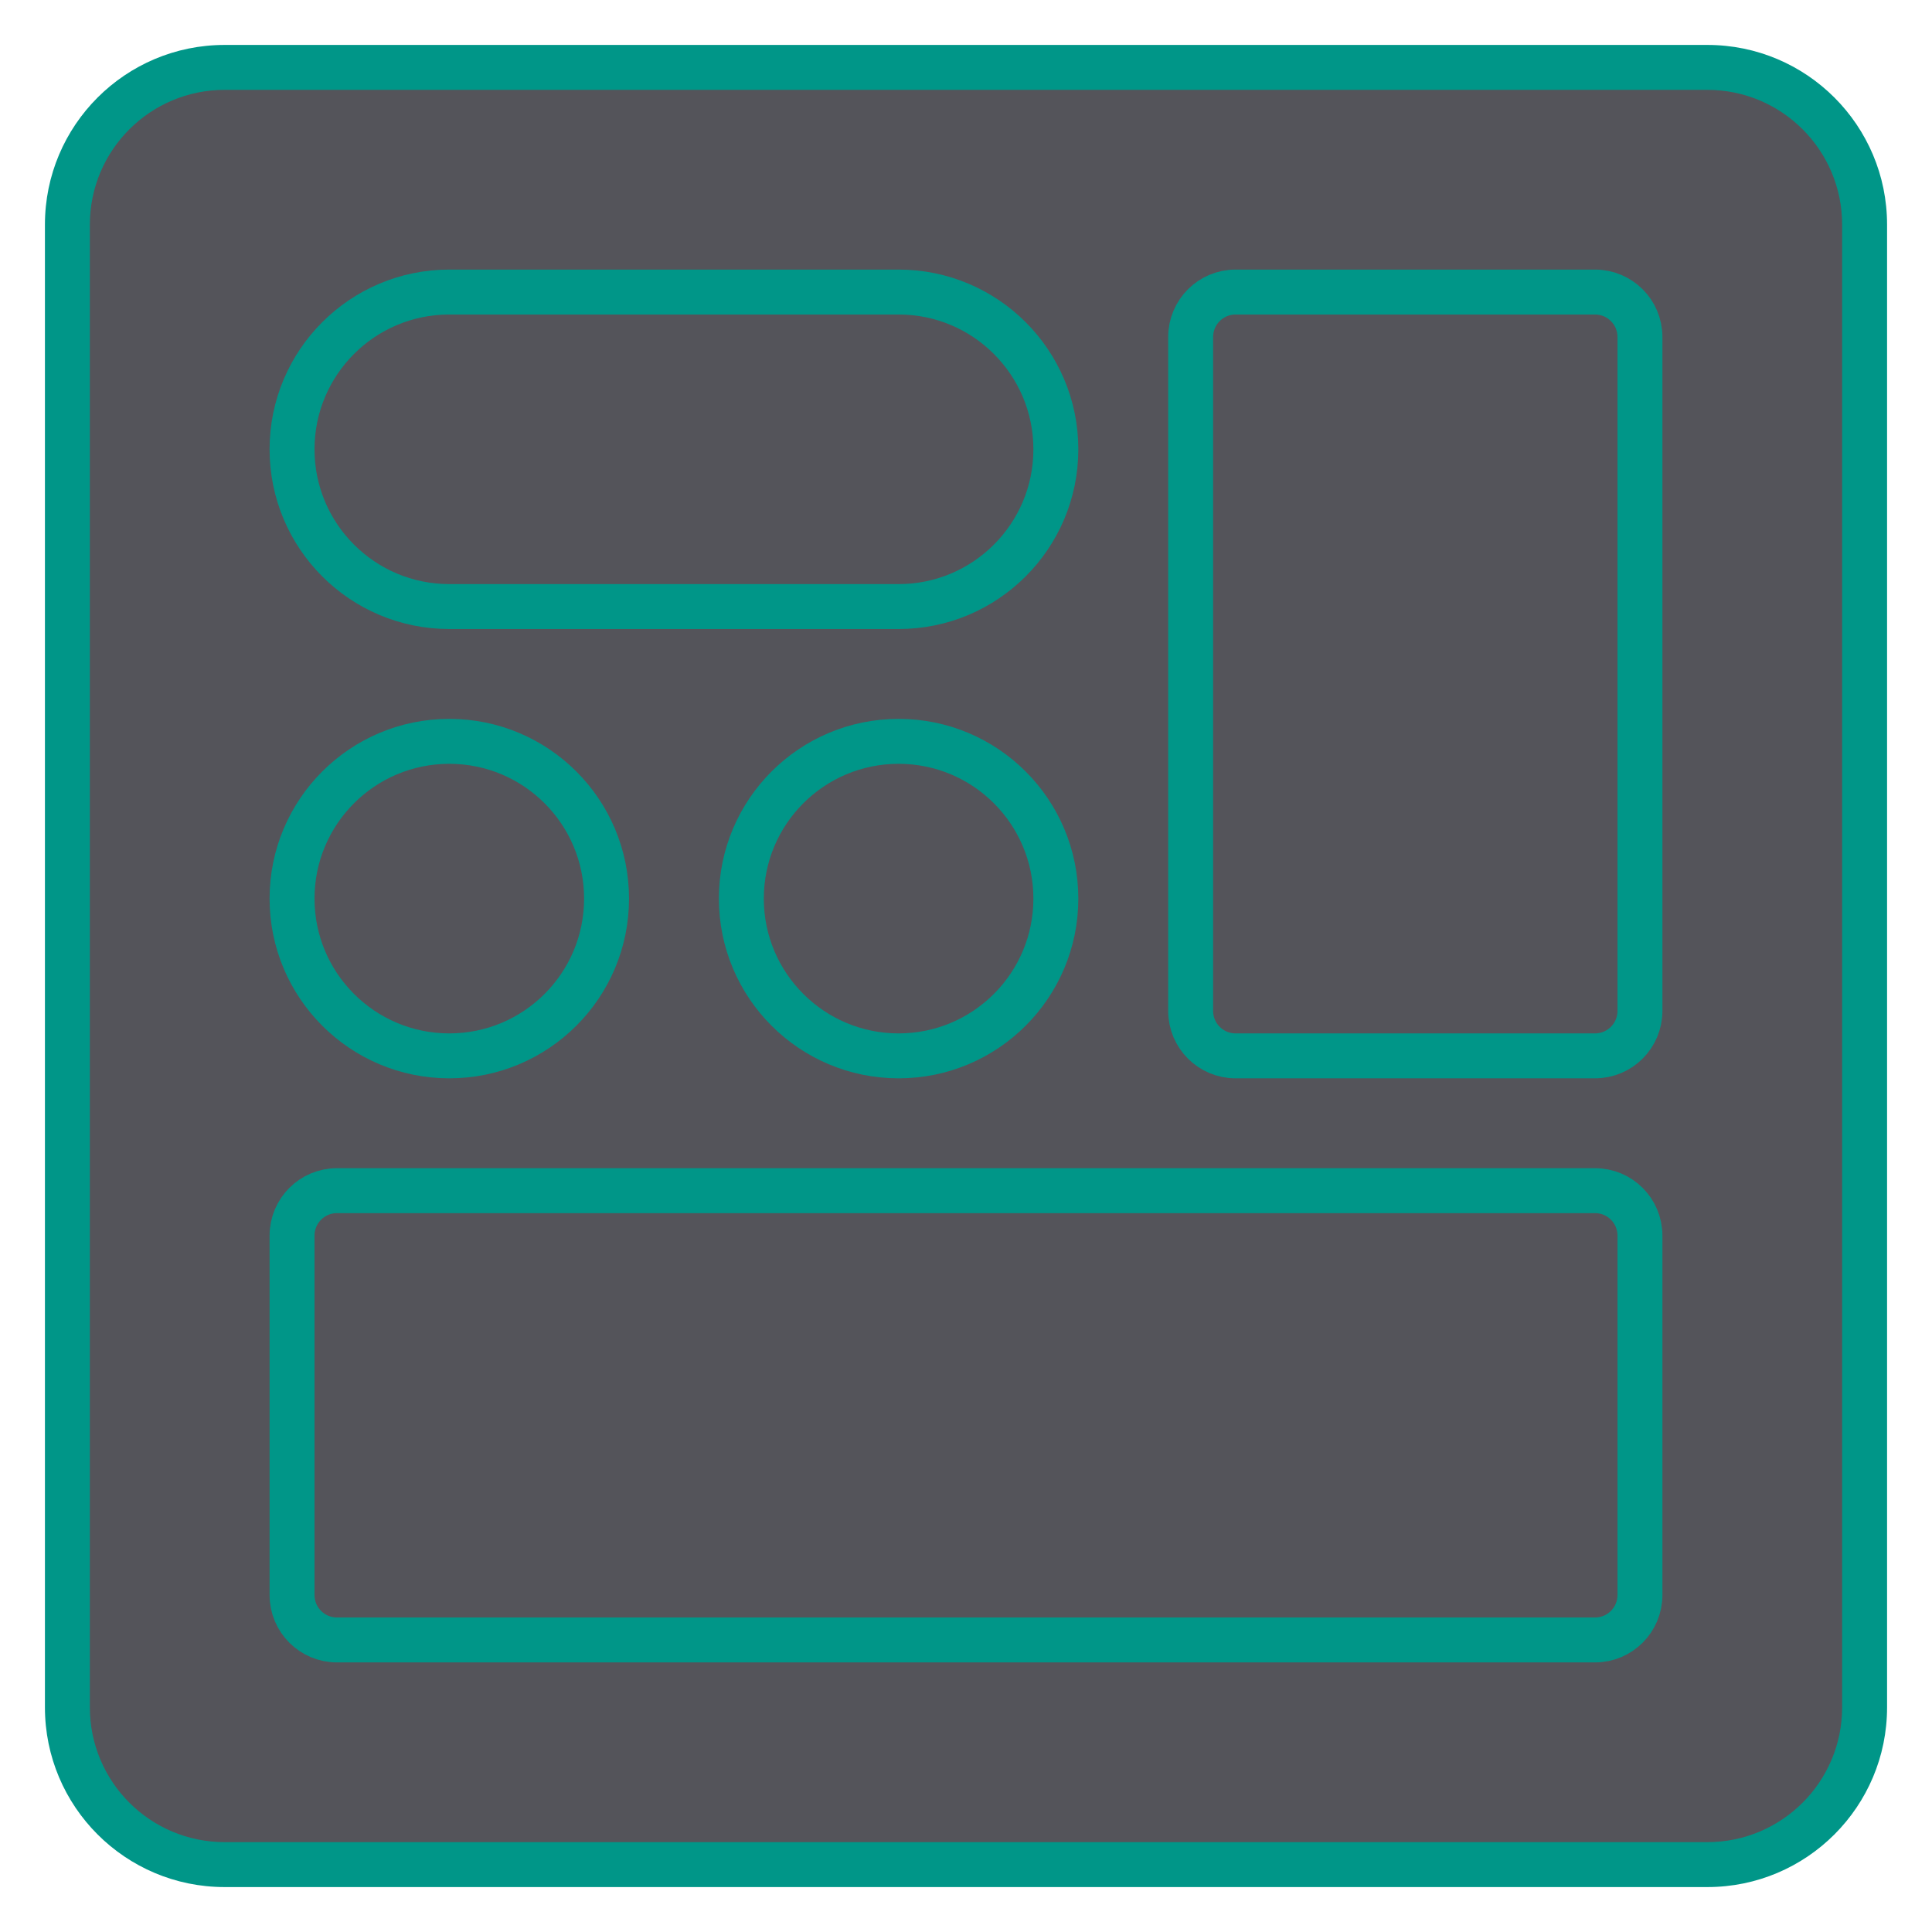
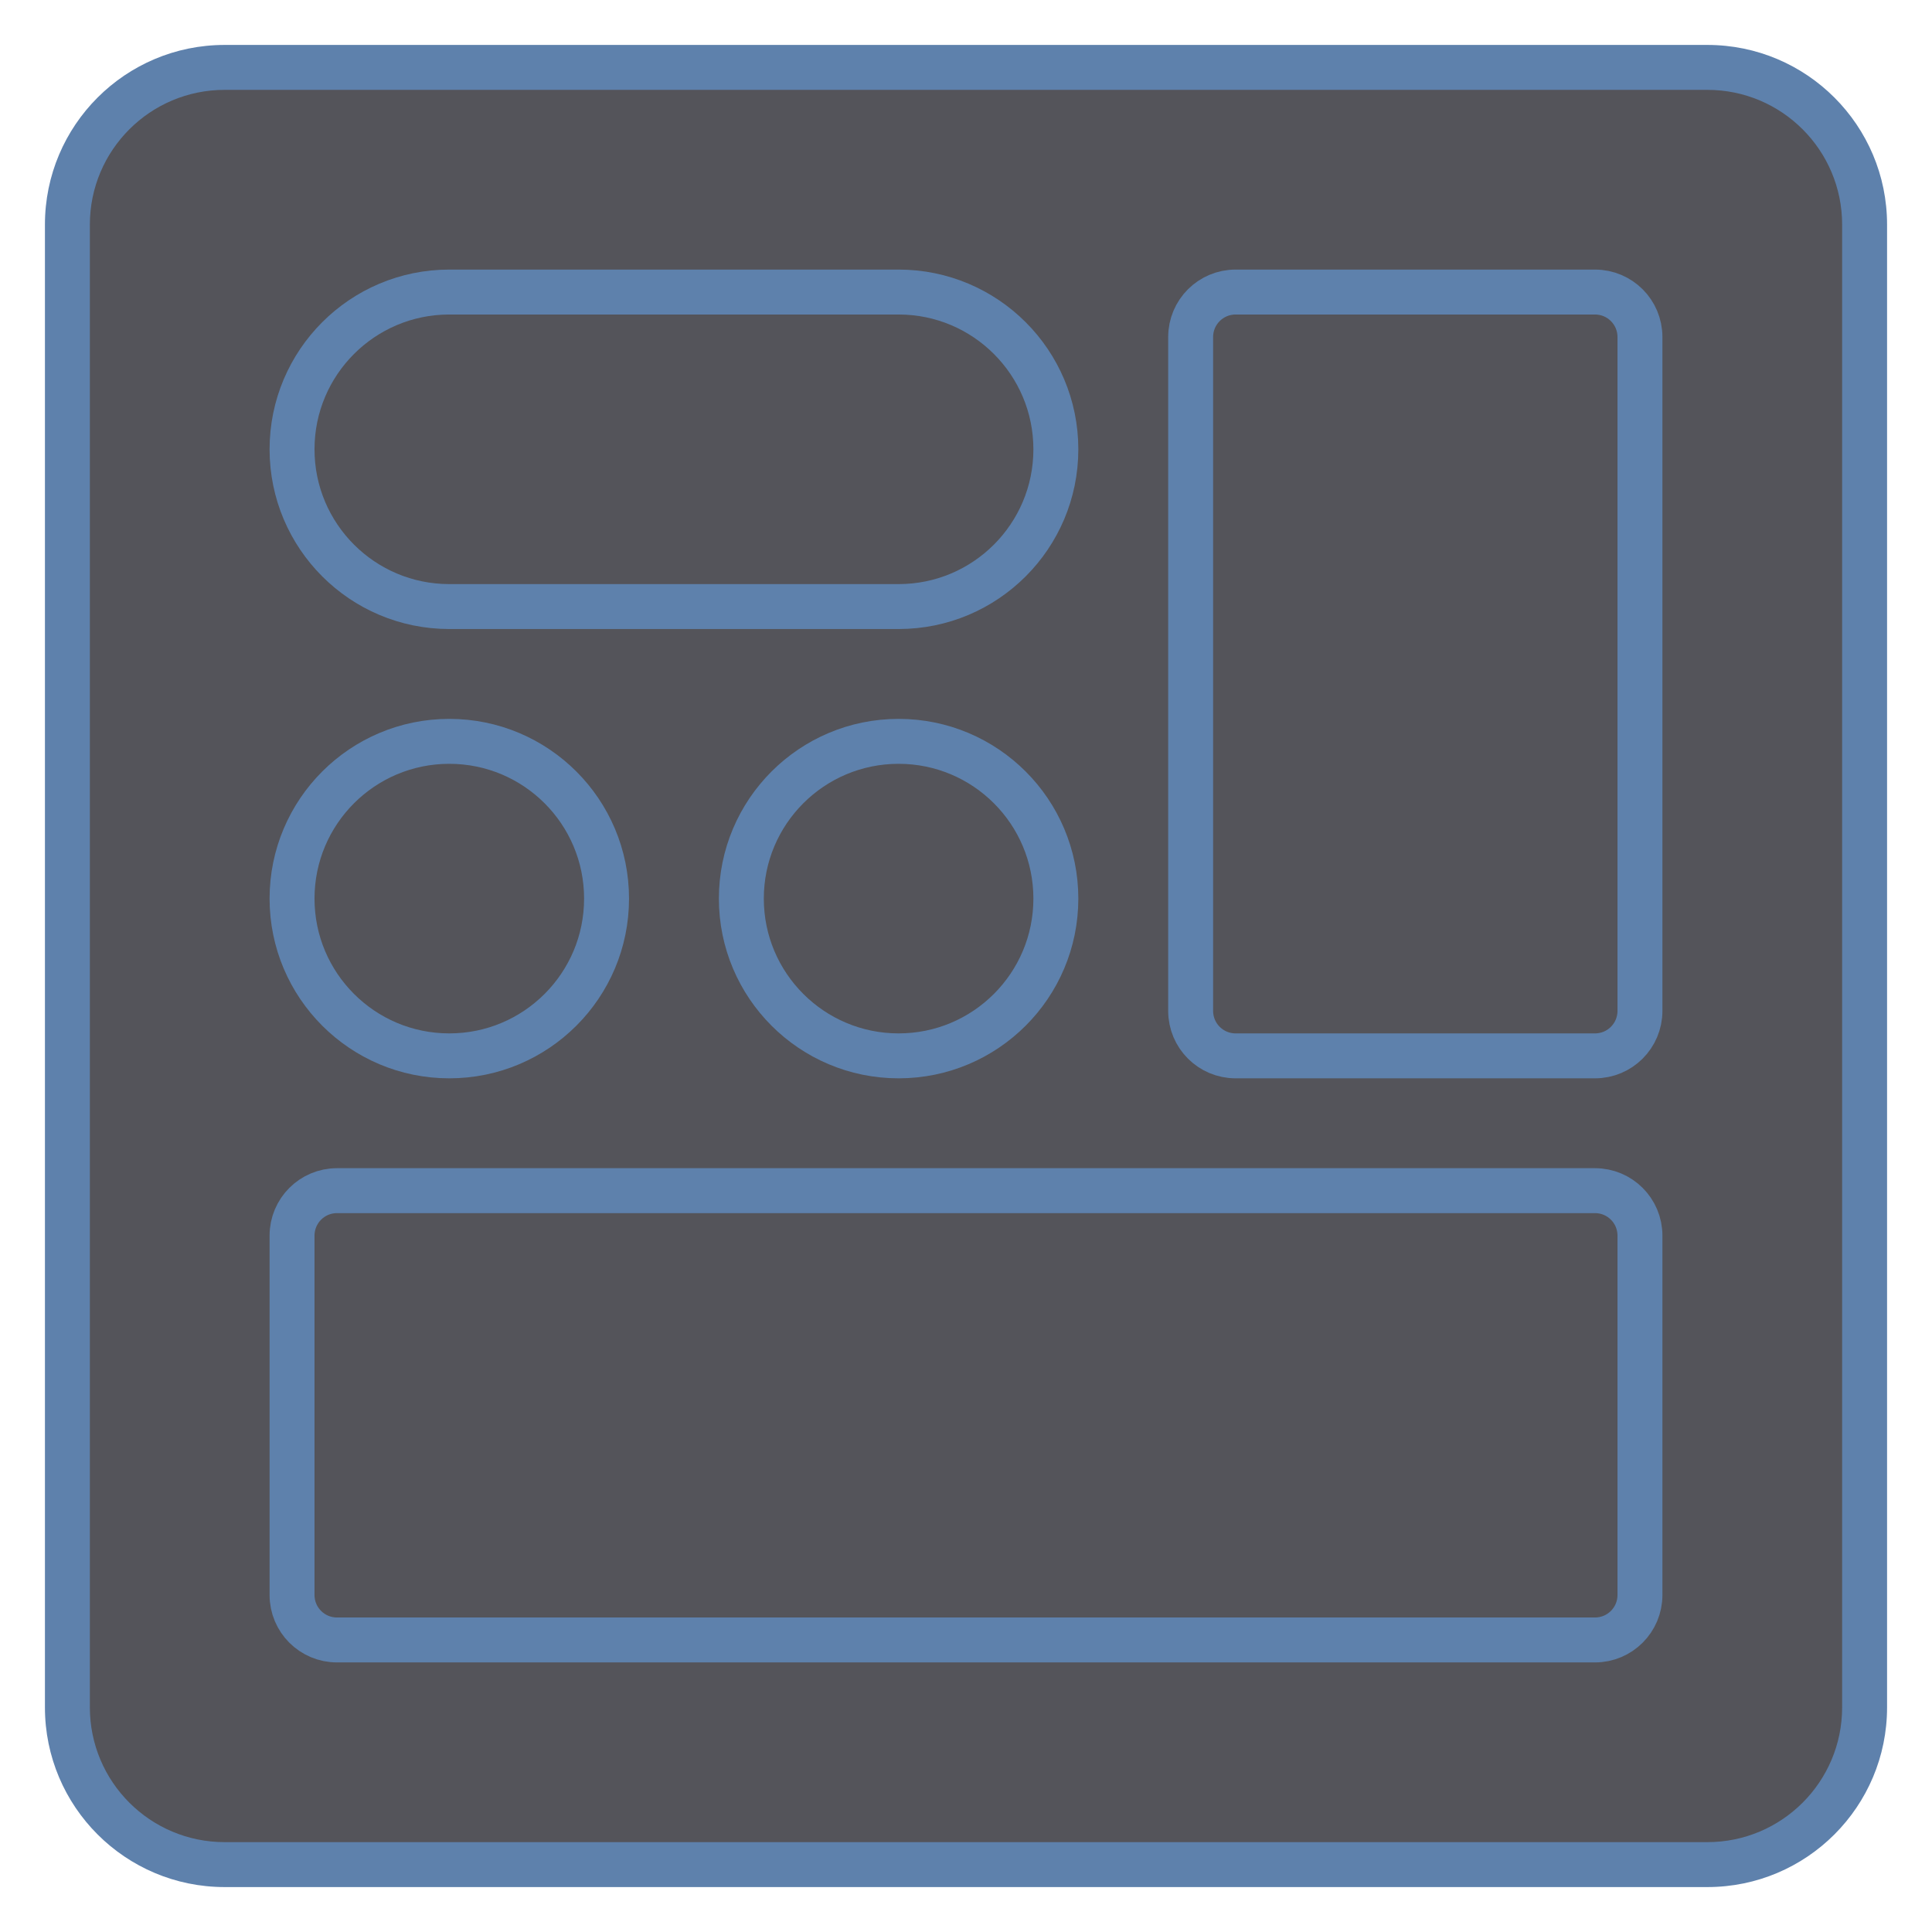
<svg xmlns="http://www.w3.org/2000/svg" width="43" height="43" viewBox="0 0 43 43">
  <rect x="1.5" y="1.5" width="40" height="40" rx="3.5" style="fill:#54545a" />
-   <path d="M38,2a3,3,0,0,1,3,3V38a3,3,0,0,1-3,3H5a3,3,0,0,1-3-3V5A3,3,0,0,1,5,2H38m0-1H5A4,4,0,0,0,1,5V38a4,4,0,0,0,4,4H38a4,4,0,0,0,4-4V5a4,4,0,0,0-4-4Z" style="fill:#009688" />
-   <rect x="6.5" y="26.5" width="30" height="10" rx="1" transform="translate(43 63) rotate(-180)" style="fill:none;stroke:#009688;stroke-linecap:round;stroke-linejoin:round" />
-   <rect x="26.5" y="6.5" width="10" height="17" rx="1" transform="translate(63 30) rotate(-180)" style="fill:none;stroke:#009688;stroke-linecap:round;stroke-linejoin:round" />
-   <rect x="6.5" y="6.5" width="17" height="7" rx="3.5" transform="translate(30 20) rotate(180)" style="fill:none;stroke:#009688;stroke-linecap:round;stroke-linejoin:round" />
-   <circle cx="10" cy="20" r="3.5" style="fill:none;stroke:#009688;stroke-linecap:round;stroke-linejoin:round" />
-   <circle cx="20" cy="20" r="3.5" style="fill:none;stroke:#009688;stroke-linecap:round;stroke-linejoin:round" />
+   <path d="M38,2a3,3,0,0,1,3,3V38a3,3,0,0,1-3,3H5a3,3,0,0,1-3-3V5A3,3,0,0,1,5,2H38m0-1H5A4,4,0,0,0,1,5V38a4,4,0,0,0,4,4H38a4,4,0,0,0,4-4V5a4,4,0,0,0-4-4Z" style="fill:#5E81AC" />
+   <rect x="6.5" y="26.5" width="30" height="10" rx="1" transform="translate(43 63) rotate(-180)" style="fill:none;stroke:#5E81AC;stroke-linecap:round;stroke-linejoin:round" />
+   <rect x="26.5" y="6.5" width="10" height="17" rx="1" transform="translate(63 30) rotate(-180)" style="fill:none;stroke:#5E81AC;stroke-linecap:round;stroke-linejoin:round" />
+   <rect x="6.5" y="6.5" width="17" height="7" rx="3.5" transform="translate(30 20) rotate(180)" style="fill:none;stroke:#5E81AC;stroke-linecap:round;stroke-linejoin:round" />
+   <circle cx="10" cy="20" r="3.5" style="fill:none;stroke:#5E81AC;stroke-linecap:round;stroke-linejoin:round" />
+   <circle cx="20" cy="20" r="3.5" style="fill:none;stroke:#5E81AC;stroke-linecap:round;stroke-linejoin:round" />
</svg>
